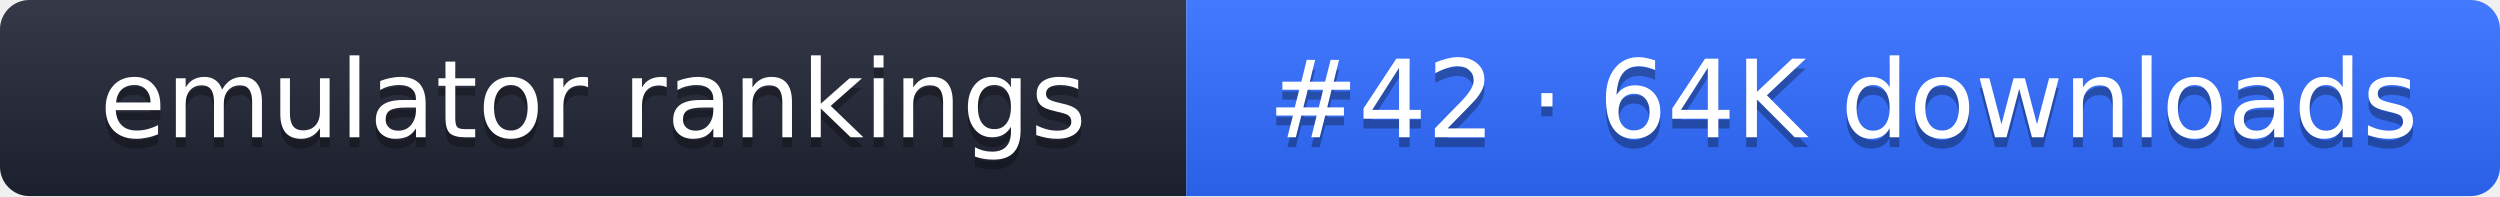
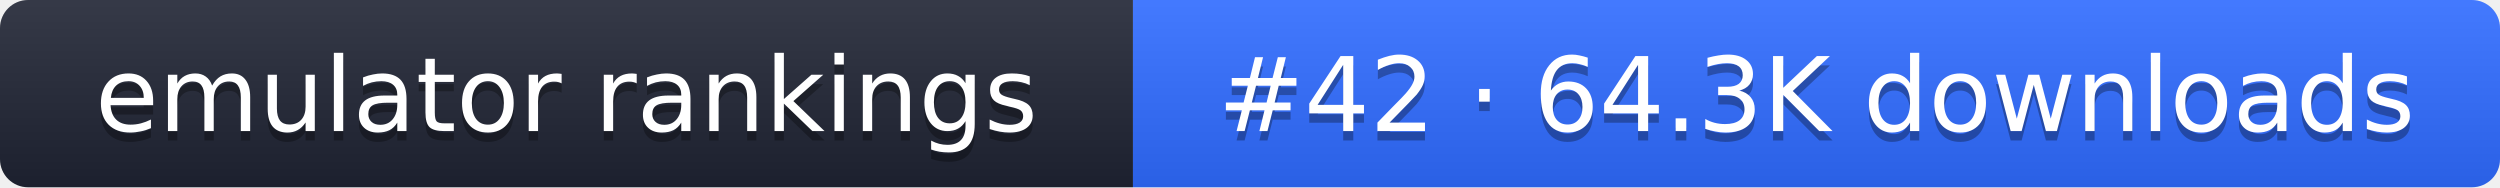
- <svg xmlns="http://www.w3.org/2000/svg" width="255" height="20" role="img" aria-label="emulator rankings: #42 · 64K downloads">
+ <svg xmlns="http://www.w3.org/2000/svg" width="267" height="20" role="img" aria-label="emulator rankings: #42 · 64.3K downloads">
  <linearGradient id="g" x2="0" y2="100%">
    <stop offset="0" stop-color="#fff" stop-opacity=".1" />
    <stop offset="1" stop-opacity=".1" />
  </linearGradient>
  <clipPath id="r">
-     <rect width="255" height="20" rx="3" fill="#fff" />
+     <rect width="267" height="20" rx="3" fill="#fff" />
  </clipPath>
  <g clip-path="url(#r)">
    <rect width="121" height="20" fill="#1f2433" />
-     <rect x="121" width="134" height="20" fill="#2f6bff" />
-     <rect width="255" height="20" fill="url(#g)" />
+     <rect x="121" width="146" height="20" fill="#2f6bff" />
+     <rect width="267" height="20" fill="url(#g)" />
  </g>
  <g fill="#fff" text-anchor="middle" font-family="Verdana,DejaVu Sans,sans-serif" font-size="11">
    <text x="60.5" y="15" fill="#010101" fill-opacity=".3">emulator rankings</text>
    <text x="60.5" y="14">emulator rankings</text>
-     <text x="188" y="15" fill="#010101" fill-opacity=".3">#42 · 64K downloads</text>
-     <text x="188" y="14">#42 · 64K downloads</text>
+     <text x="194" y="15" fill="#010101" fill-opacity=".3">#42 · 64.3K downloads</text>
+     <text x="194" y="14">#42 · 64.3K downloads</text>
  </g>
</svg>
